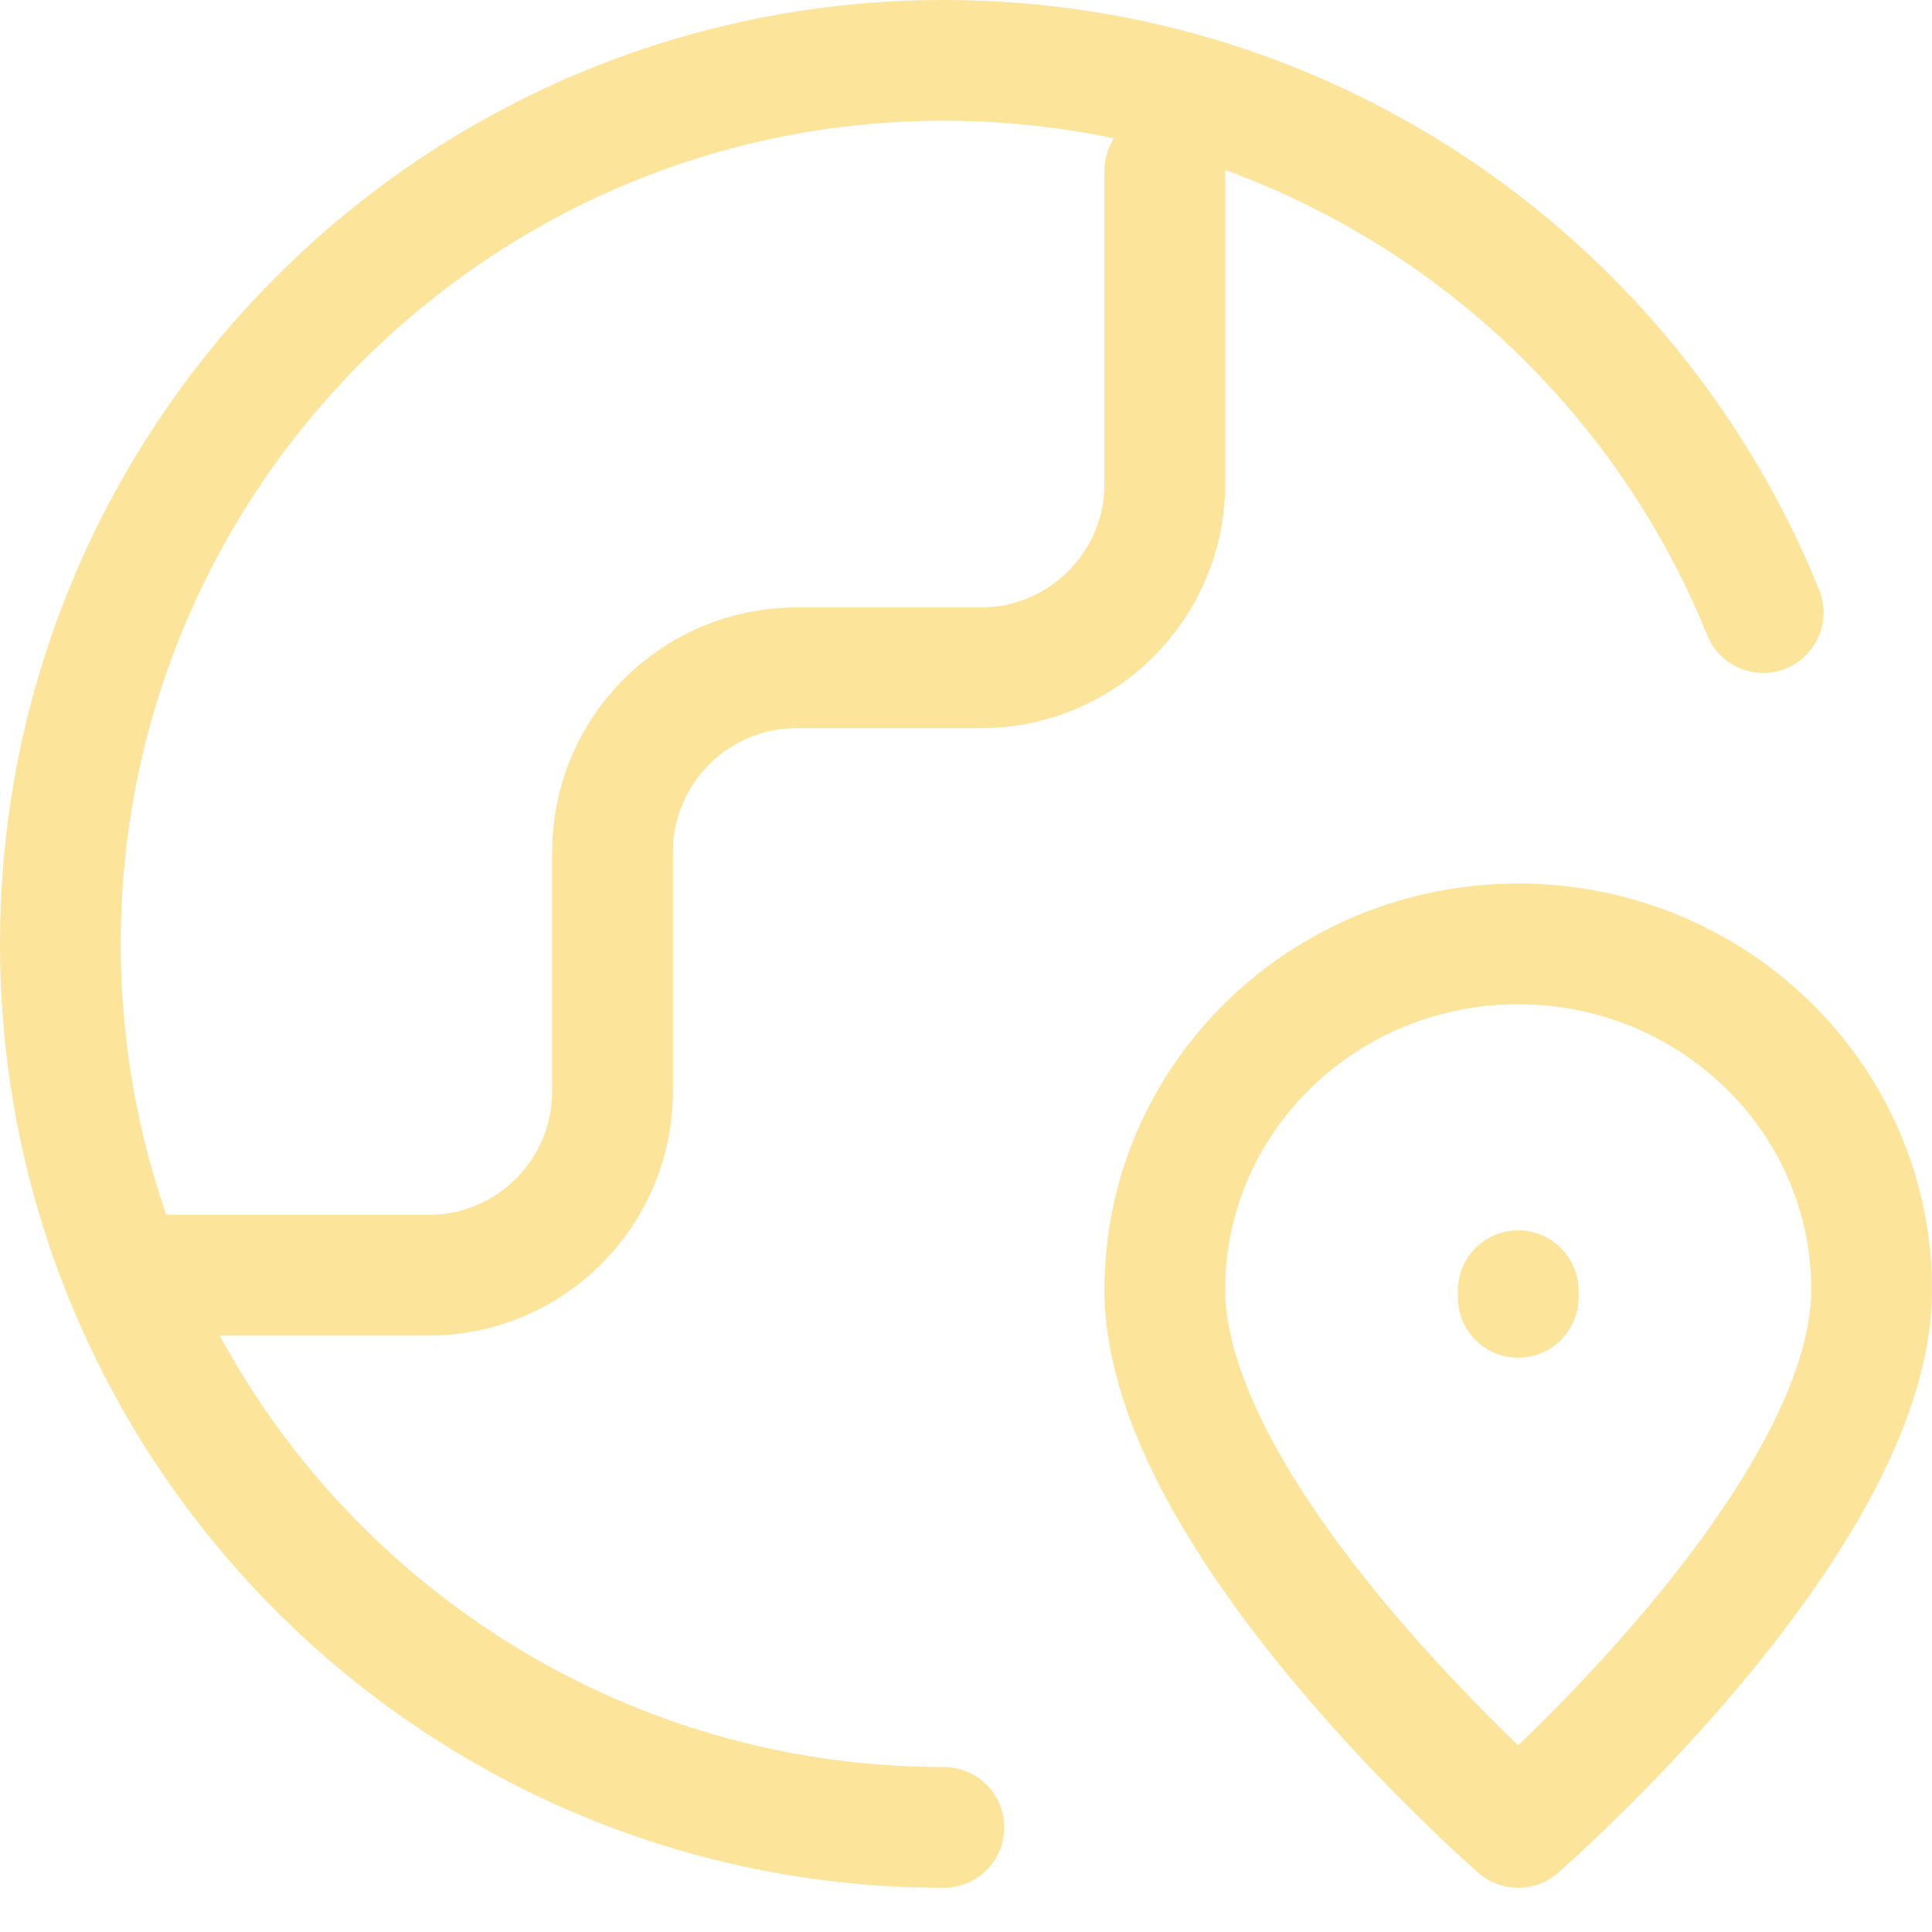
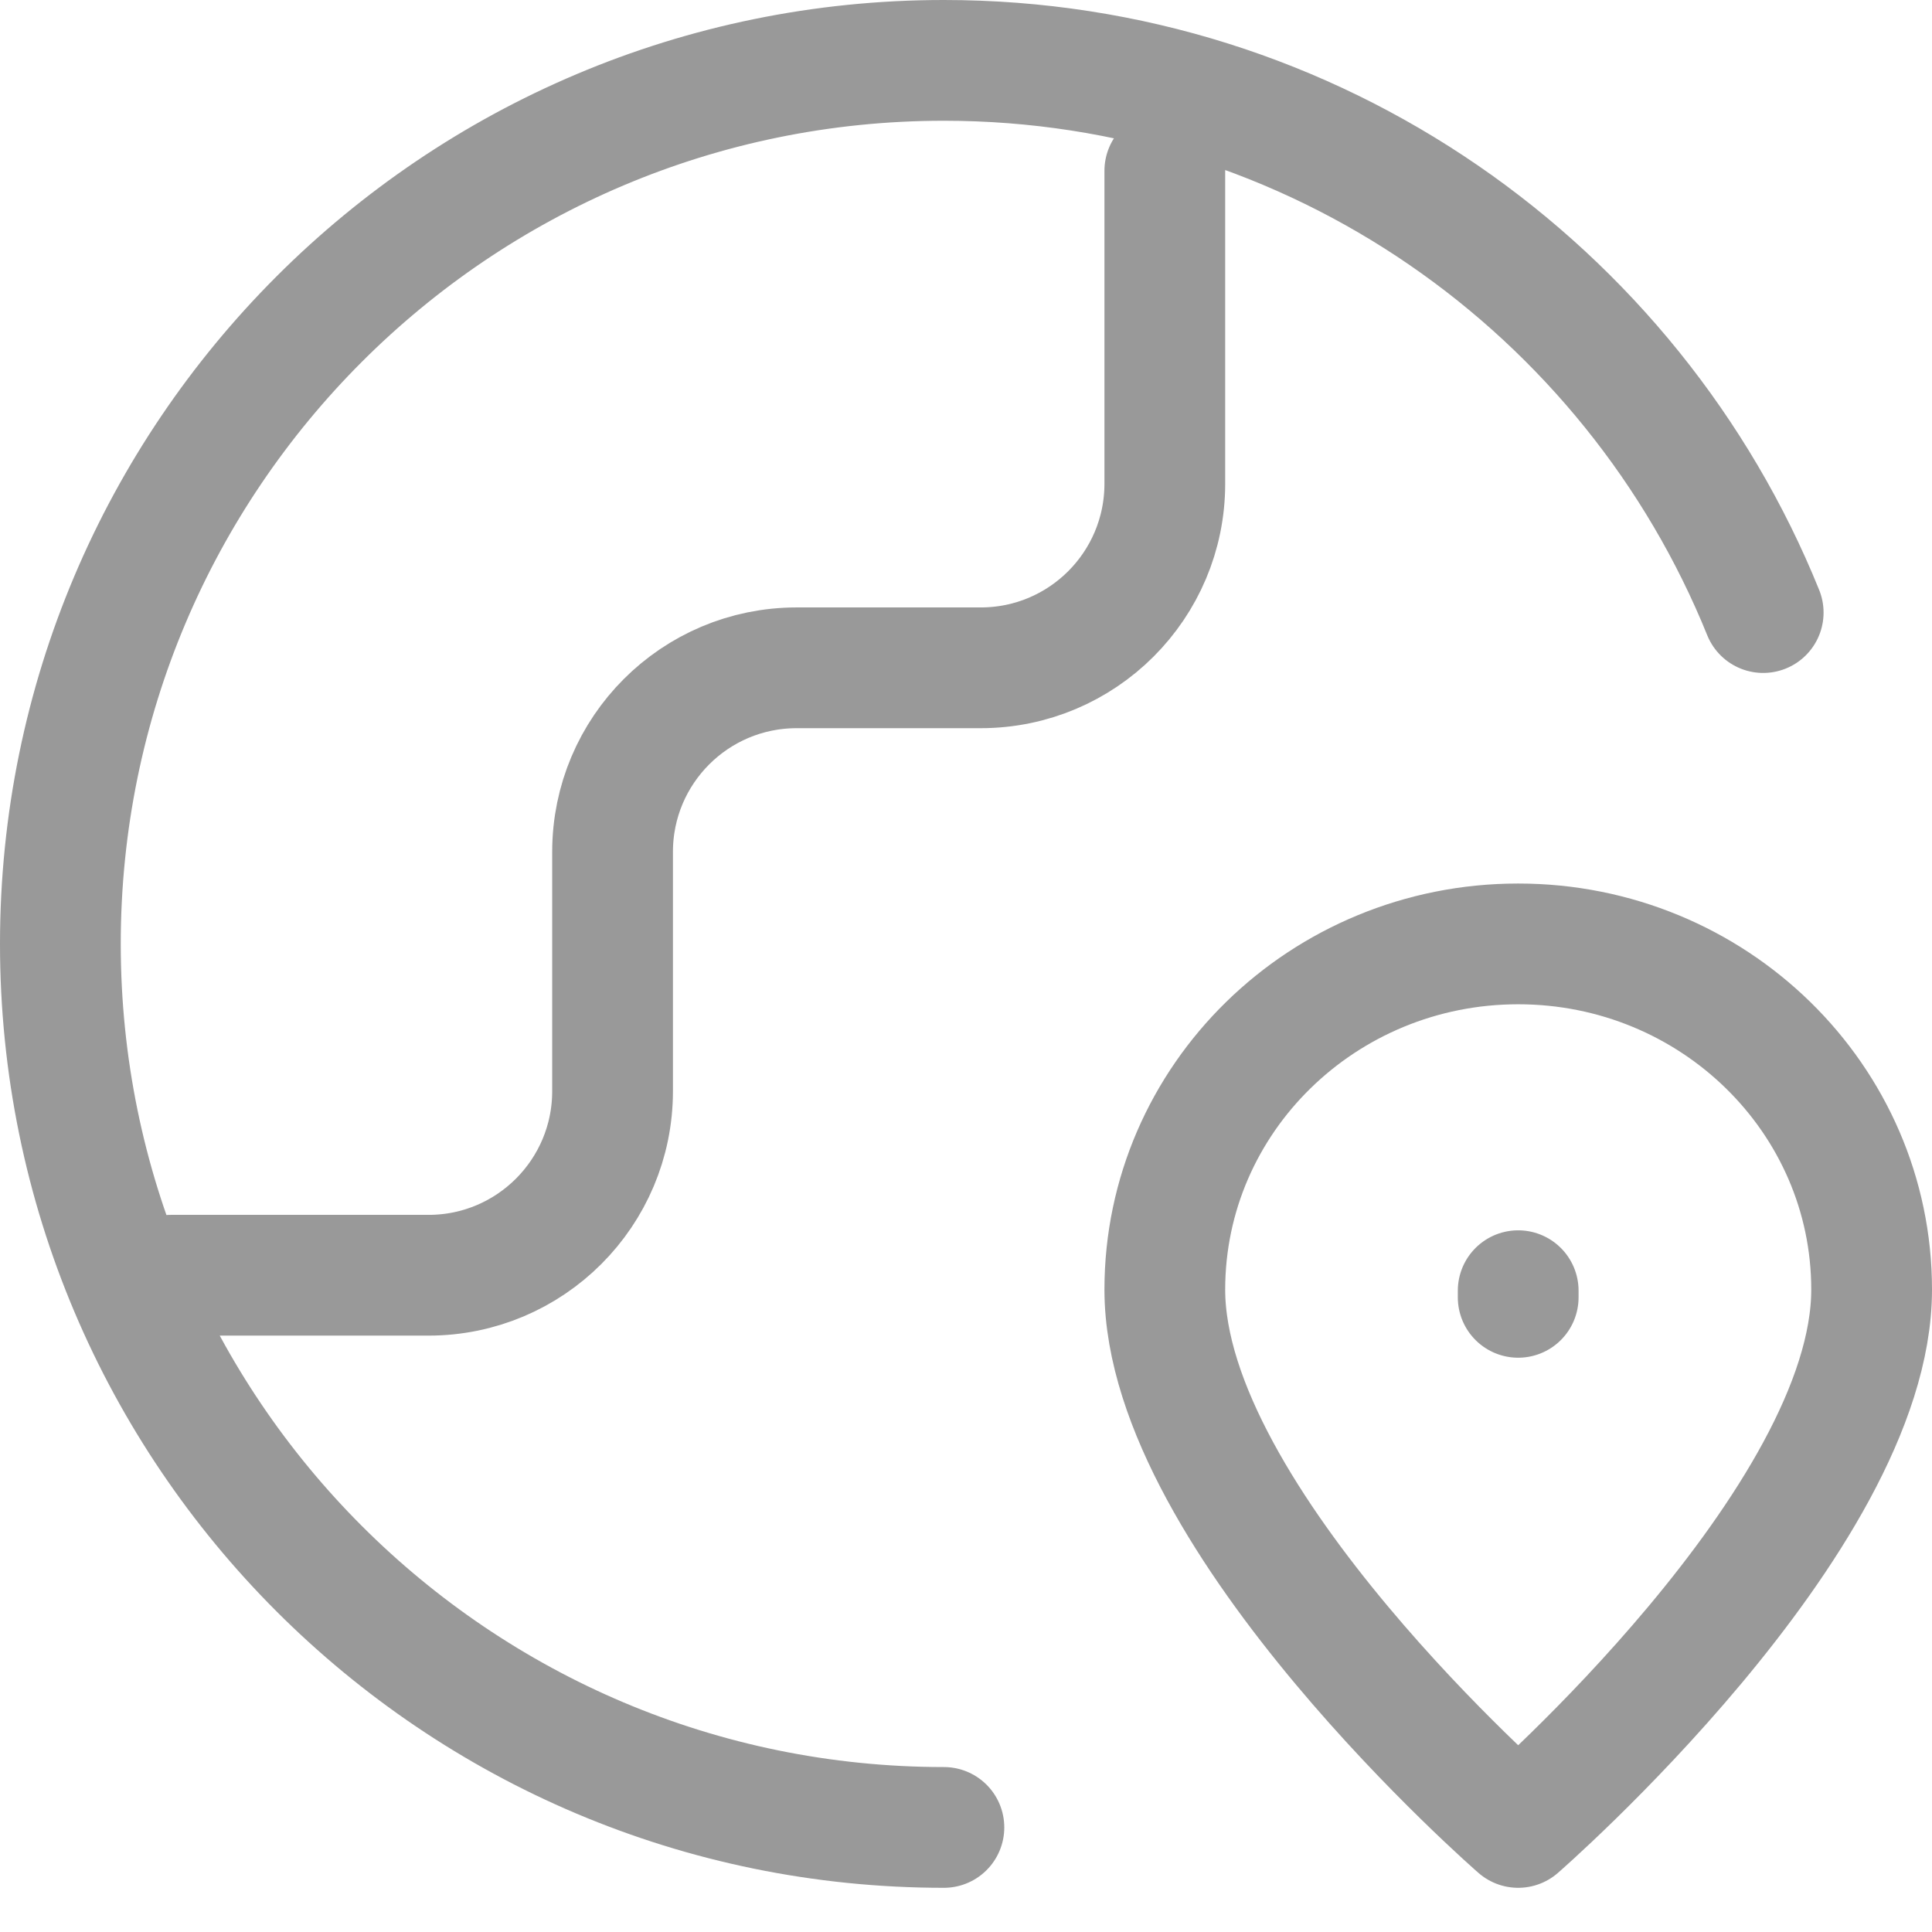
<svg xmlns="http://www.w3.org/2000/svg" width="32" height="32" viewBox="0 0 32 32" fill="none">
-   <path d="M15.634 30.268C7.552 30.268 1 23.716 1 15.634C1 7.552 7.552 1 15.634 1C21.776 1 27.034 4.783 29.204 10.146M2.829 21.122H7.098C8.781 21.122 10.146 19.757 10.146 18.073V14.11C10.146 12.426 11.511 11.061 13.195 11.061H16.244C17.928 11.061 19.293 9.696 19.293 8.012V2.829M25.146 21.488V21.378M31 21.36C31 25.178 25.146 30.268 25.146 30.268C25.146 30.268 19.293 25.178 19.293 21.36C19.293 18.198 21.913 15.634 25.146 15.634C28.379 15.634 31 18.198 31 21.36Z" stroke="#FBBC05" stroke-opacity="0.4" stroke-width="2" stroke-linecap="round" stroke-linejoin="round" />
+   <path d="M15.634 30.268C7.552 30.268 1 23.716 1 15.634C1 7.552 7.552 1 15.634 1C21.776 1 27.034 4.783 29.204 10.146M2.829 21.122H7.098C8.781 21.122 10.146 19.757 10.146 18.073V14.11C10.146 12.426 11.511 11.061 13.195 11.061H16.244C17.928 11.061 19.293 9.696 19.293 8.012V2.829M25.146 21.488V21.378M31 21.36C31 25.178 25.146 30.268 25.146 30.268C25.146 30.268 19.293 25.178 19.293 21.36C19.293 18.198 21.913 15.634 25.146 15.634C28.379 15.634 31 18.198 31 21.36Z" stroke="black" stroke-opacity="0.4" stroke-width="2" stroke-linecap="round" stroke-linejoin="round" />
</svg>
